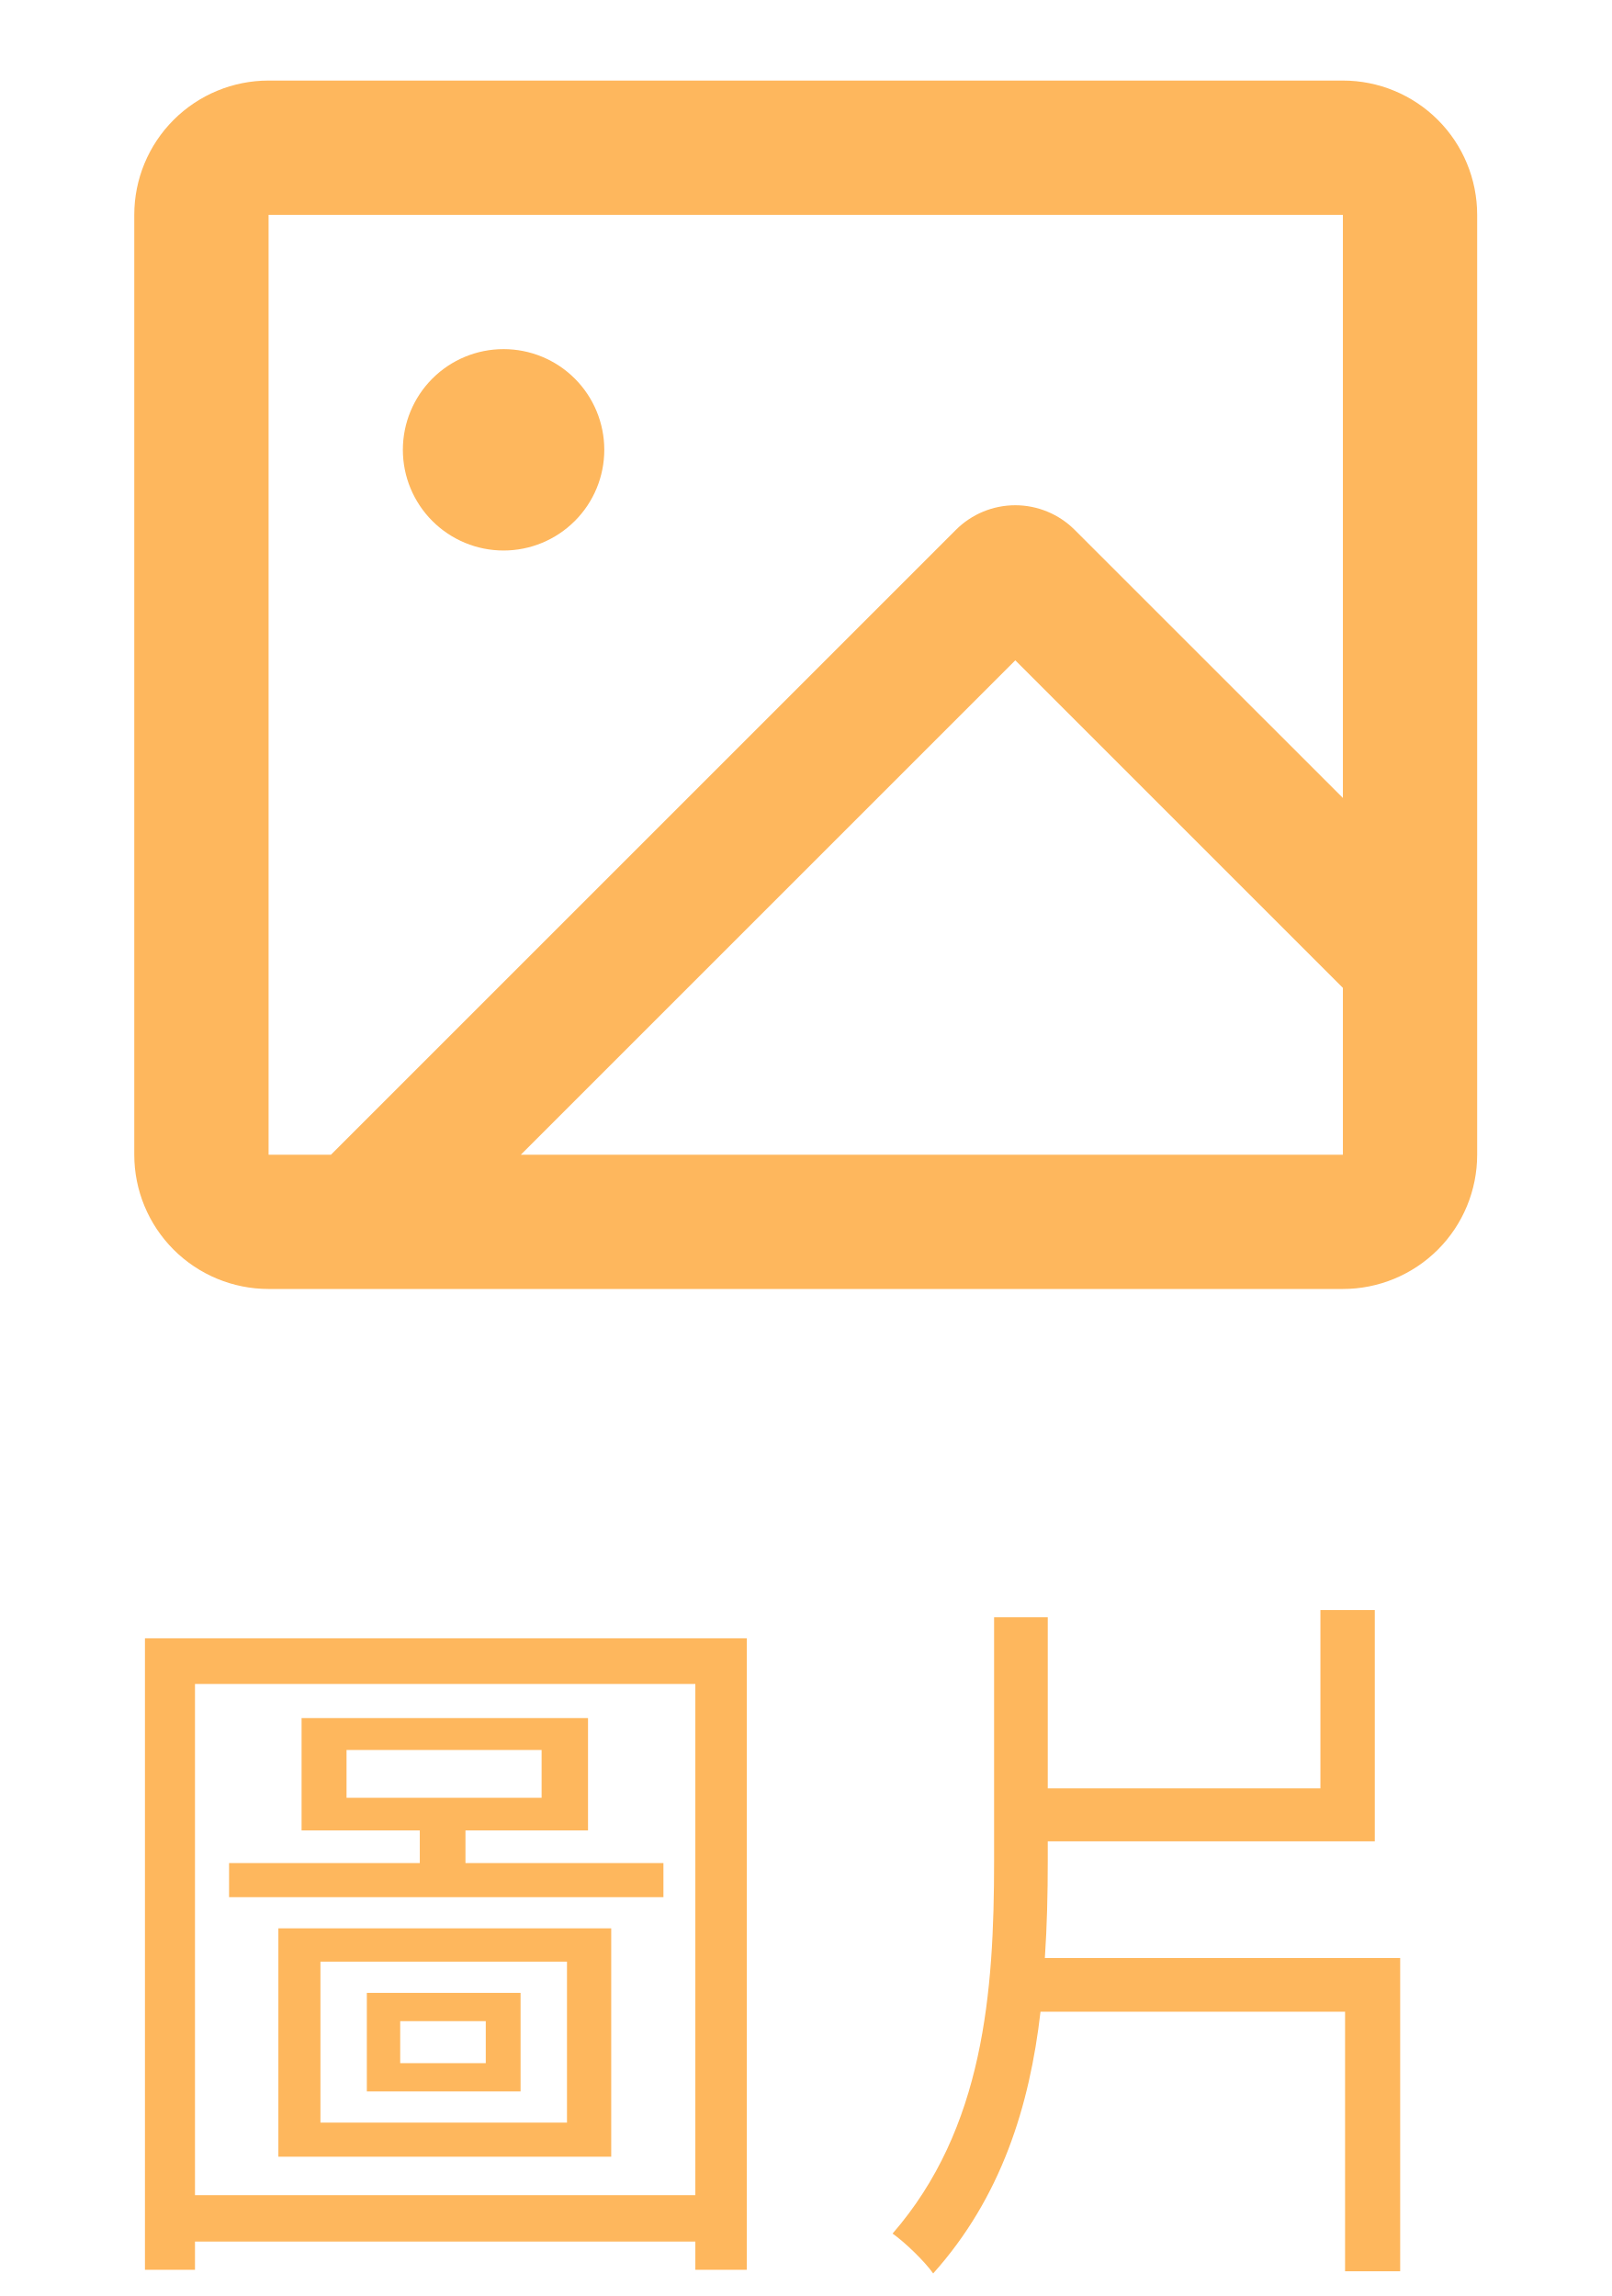
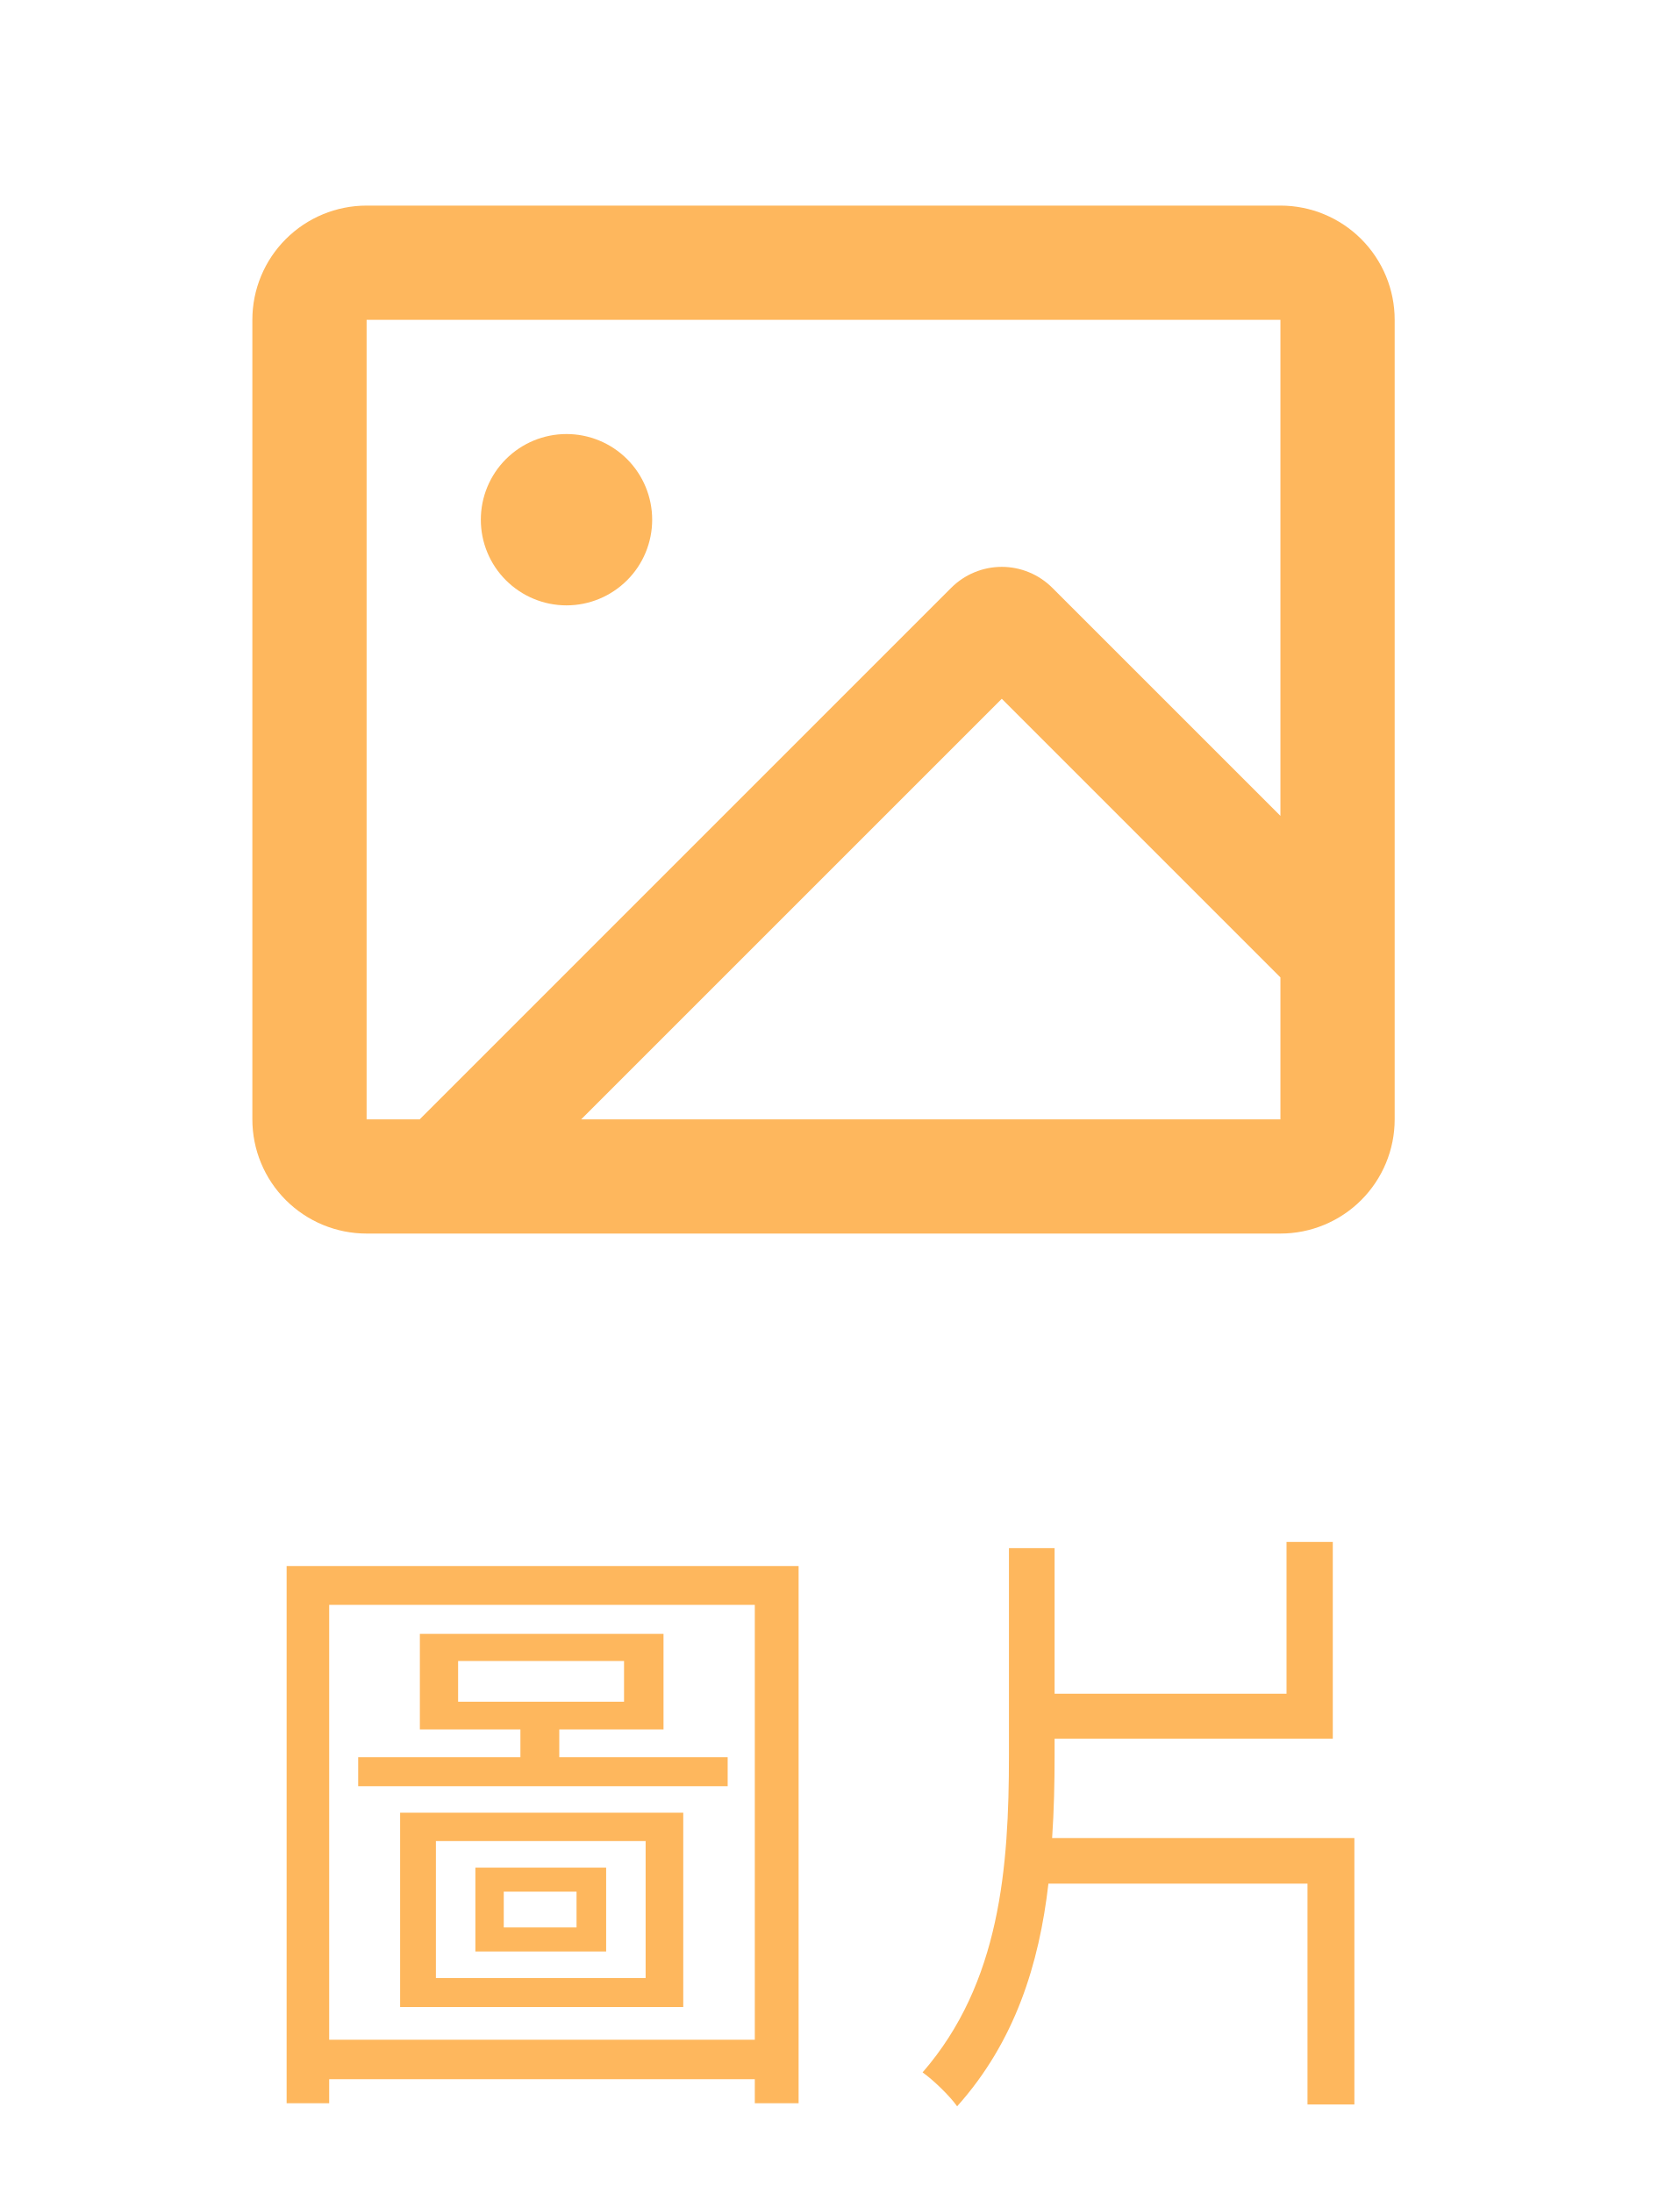
- <svg xmlns="http://www.w3.org/2000/svg" width="40" height="57" viewBox="0 0 40 57" fill="none">
-   <path d="M9.934 50.176V51.22H12.058V50.176H9.934ZM9.106 51.922V49.474H12.922V51.922H9.106ZM7.954 48.7V52.696H14.074V48.7H7.954ZM6.91 53.542V47.872H15.172V53.542H6.91ZM8.602 43.444V44.632H13.444V43.444H8.602ZM11.554 46.252H16.468V47.098H5.686V46.252H10.42V45.442H7.486V42.652H14.596V45.442H11.554V46.252ZM4.84 54.496H17.26V41.806H4.84V54.496ZM3.598 40.672H18.538V56.35H17.26V55.648H4.84V56.35H3.598V40.672ZM25.936 48.61H34.756V56.386H33.388V49.942H25.828C25.558 52.282 24.856 54.55 23.164 56.44C22.948 56.134 22.462 55.666 22.156 55.45C24.424 52.84 24.676 49.456 24.676 46.198V40.15H26.008V44.398H32.776V39.97H34.126V45.712H26.008V46.198C26.008 47.008 25.99 47.818 25.936 48.61Z" fill="#FEB75D" />
-   <path d="M33.334 2C34.218 2 35.065 2.351 35.691 2.976C36.316 3.601 36.667 4.449 36.667 5.333V28.667C36.667 29.551 36.316 30.399 35.691 31.024C35.065 31.649 34.218 32 33.334 32H6.667C5.783 32 4.935 31.649 4.31 31.024C3.685 30.399 3.333 29.551 3.333 28.667V5.333C3.333 4.449 3.685 3.601 4.31 2.976C4.935 2.351 5.783 2 6.667 2H33.334ZM33.334 5.333H6.667V28.667H8.215L23.729 13.153C23.922 12.96 24.152 12.806 24.404 12.702C24.657 12.597 24.928 12.543 25.202 12.543C25.476 12.543 25.746 12.597 25.999 12.702C26.252 12.806 26.482 12.96 26.675 13.153L33.334 19.81V5.333ZM25.202 16.393L12.928 28.667H33.334V24.525L25.202 16.393ZM12.5 8.667C13.163 8.667 13.799 8.93 14.268 9.399C14.737 9.868 15 10.504 15 11.167C15 11.83 14.737 12.466 14.268 12.934C13.799 13.403 13.163 13.667 12.5 13.667C11.837 13.667 11.201 13.403 10.732 12.934C10.264 12.466 10 11.83 10 11.167C10 10.504 10.264 9.868 10.732 9.399C11.201 8.93 11.837 8.667 12.5 8.667Z" fill="#FEB75D" />
+ <svg xmlns="http://www.w3.org/2000/svg" width="49" height="64" viewBox="0 0 49 64" fill="none">
+   <path d="M14.7 55.206V56.25H16.824V55.206H14.7ZM13.872 56.952V54.504H17.688V56.952H13.872ZM12.72 53.73V57.726H18.84V53.73H12.72ZM11.676 58.572V52.902H19.938V58.572H11.676ZM13.368 48.474V49.662H18.21V48.474H13.368ZM16.32 51.282H21.234V52.128H10.452V51.282H15.186V50.472H12.252V47.682H19.362V50.472H16.32V51.282ZM9.606 59.526H22.026V46.836H9.606V59.526ZM8.364 45.702H23.304V61.38H22.026V60.678H9.606V61.38H8.364V45.702ZM30.702 53.64H39.522V61.416H38.154V54.972H30.594C30.324 57.312 29.622 59.58 27.93 61.47C27.714 61.164 27.228 60.696 26.922 60.48C29.19 57.87 29.442 54.486 29.442 51.228V45.18H30.774V49.428H37.542V45H38.892V50.742H30.774V51.228C30.774 52.038 30.756 52.848 30.702 53.64Z" fill="#FEB75D" />
+   <path d="M37.364 6C38.248 6 39.096 6.351 39.721 6.976C40.346 7.601 40.698 8.449 40.698 9.333V32.667C40.698 33.551 40.346 34.399 39.721 35.024C39.096 35.649 38.248 36 37.364 36H10.698C9.814 36 8.966 35.649 8.341 35.024C7.715 34.399 7.364 33.551 7.364 32.667V9.333C7.364 8.449 7.715 7.601 8.341 6.976C8.966 6.351 9.814 6 10.698 6H37.364ZM37.364 9.333H10.698V32.667H12.246L27.759 17.153C27.953 16.96 28.182 16.806 28.435 16.702C28.688 16.597 28.959 16.543 29.233 16.543C29.506 16.543 29.777 16.597 30.03 16.702C30.283 16.806 30.512 16.96 30.706 17.153L37.364 23.81V9.333ZM29.233 20.393L16.959 32.667H37.364V28.525L29.233 20.393ZM16.531 12.667C17.194 12.667 17.83 12.93 18.299 13.399C18.768 13.868 19.031 14.504 19.031 15.167C19.031 15.83 18.768 16.466 18.299 16.934C17.83 17.403 17.194 17.667 16.531 17.667C15.868 17.667 15.232 17.403 14.763 16.934C14.294 16.466 14.031 15.83 14.031 15.167C14.031 14.504 14.294 13.868 14.763 13.399C15.232 12.93 15.868 12.667 16.531 12.667Z" fill="#FEB75D" />
</svg>
